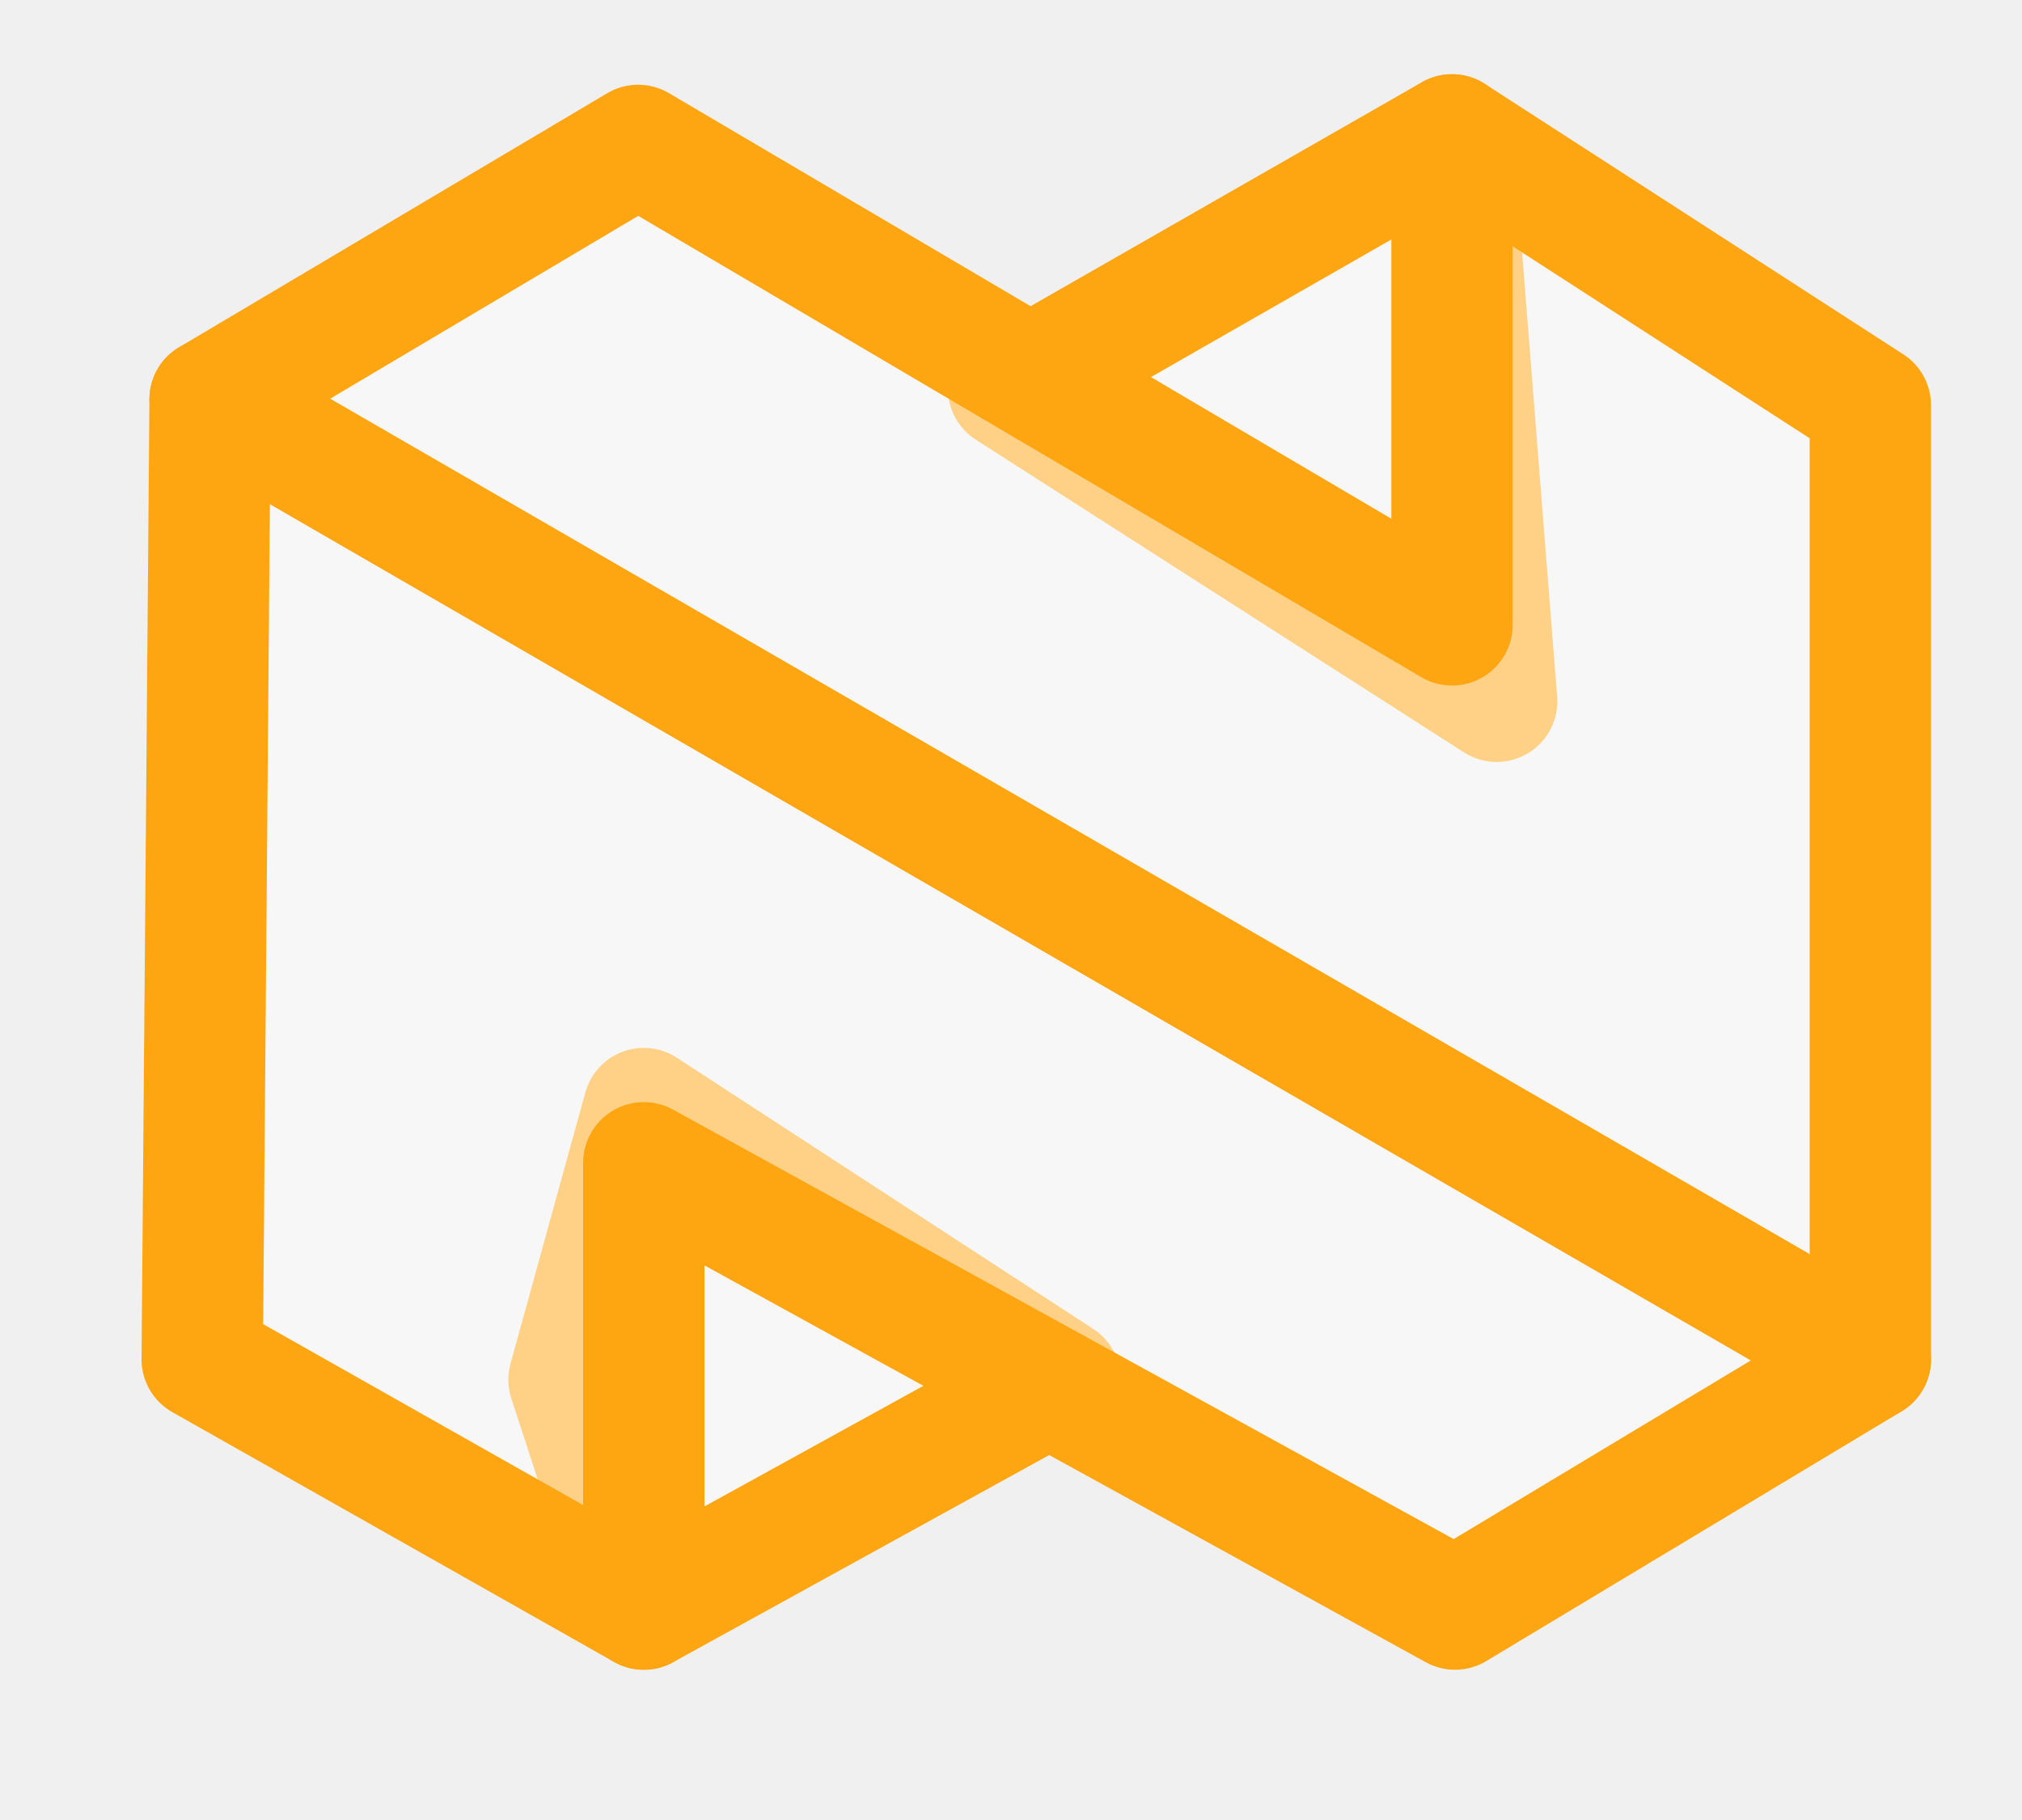
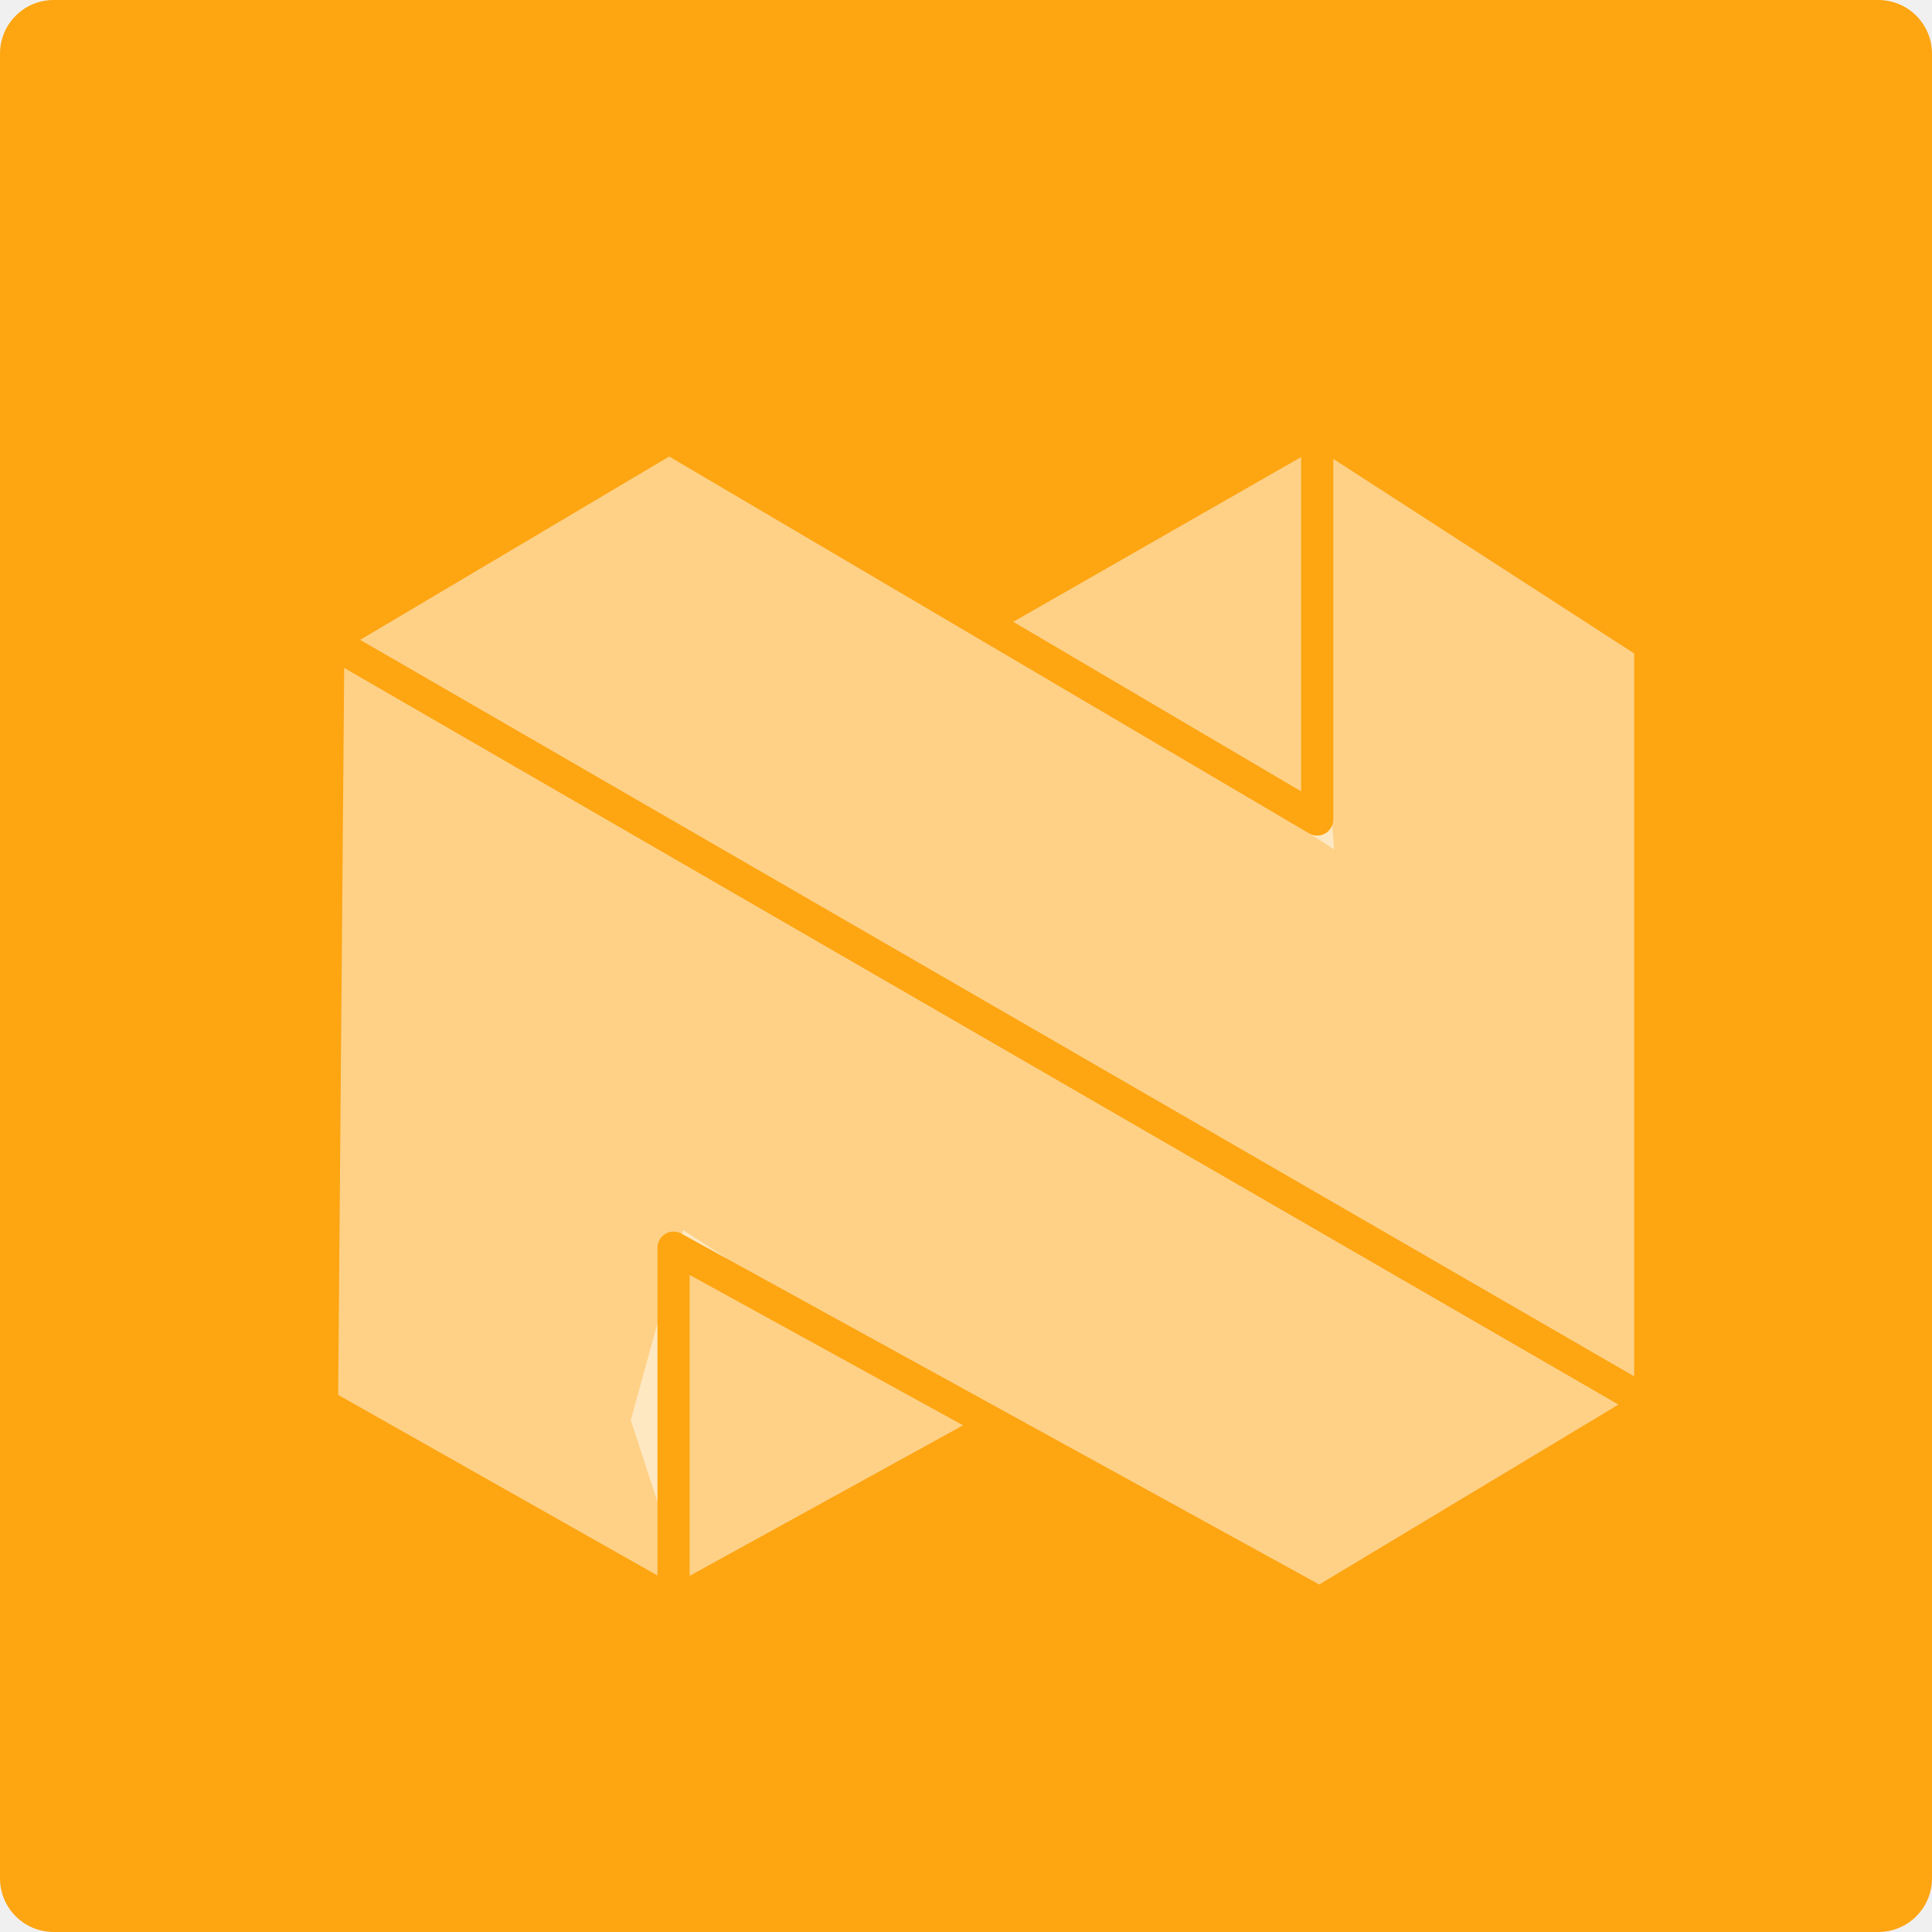
- <svg xmlns="http://www.w3.org/2000/svg" width="10" height="9" viewBox="0 0 10 9" fill="none">
-   <path fill-rule="evenodd" clip-rule="evenodd" d="M3.184 7.957L5.243 6.823L3.184 5.482L2.814 6.823L3.184 7.957Z" fill="white" fill-opacity="0.496" stroke="#FEA512" stroke-width="0.6" stroke-linejoin="round" />
-   <path fill-rule="evenodd" clip-rule="evenodd" d="M7.181 0.667L4.988 1.922L7.402 3.468L7.181 0.667Z" fill="white" fill-opacity="0.496" stroke="#FEA512" stroke-width="0.6" stroke-linejoin="round" />
-   <path fill-rule="evenodd" clip-rule="evenodd" d="M3.184 7.957V5.75L7.196 7.957L9.25 6.722L1.039 1.975L1 6.722L3.184 7.957Z" fill="white" fill-opacity="0.496" stroke="#FEA512" stroke-width="0.6" stroke-linejoin="round" />
-   <path fill-rule="evenodd" clip-rule="evenodd" d="M9.25 6.722V2.004L7.181 0.667V3.09L3.156 0.719L1.039 1.975L9.25 6.722Z" fill="white" fill-opacity="0.496" stroke="#FEA512" stroke-width="0.6" stroke-linejoin="round" />
+ <svg xmlns="http://www.w3.org/2000/svg" width="36px" height="36px" viewBox="0 0 36 36" version="1.1">
+   <g id="Page-1" stroke="none" stroke-width="1" fill="none" fill-rule="evenodd">
+     <g id="Devices-Copy" transform="translate(-445, -320)">
+       <g id="Group-3-Copy-2" transform="translate(445, 320)">
+         <rect id="Rectangle-Copy-28" fill="#FEA512" x="0" y="0" width="36" height="36" rx="1" />
+         <g id="Group-Copy-2" transform="translate(6, 8)" fill="#FFFFFF" fill-opacity="0.496" stroke="#FEA512" stroke-linejoin="round" stroke-width="0.6">
+           <g id="Group-2" transform="translate(-0, -0)">
+             <polygon id="Path-3" points="6.551 21.871 12.73 18.469 6.551 14.446 5.441 18.469" />
+             <polygon id="Path-5" points="18.544 0 11.965 3.765 19.205 8.404" />
+             <polygon id="Path" points="6.551 21.871 6.551 15.249 18.589 21.871 24.751 18.166 0.118 3.926 -3.62376795e-14 18.166" />
+             <polygon id="Path-4" points="24.751 18.166 24.751 4.013 18.544 -2.66453526e-14 18.544 7.27 6.469 0.158 0.118 3.926" />
+           </g>
+         </g>
+       </g>
+     </g>
+   </g>
</svg>
